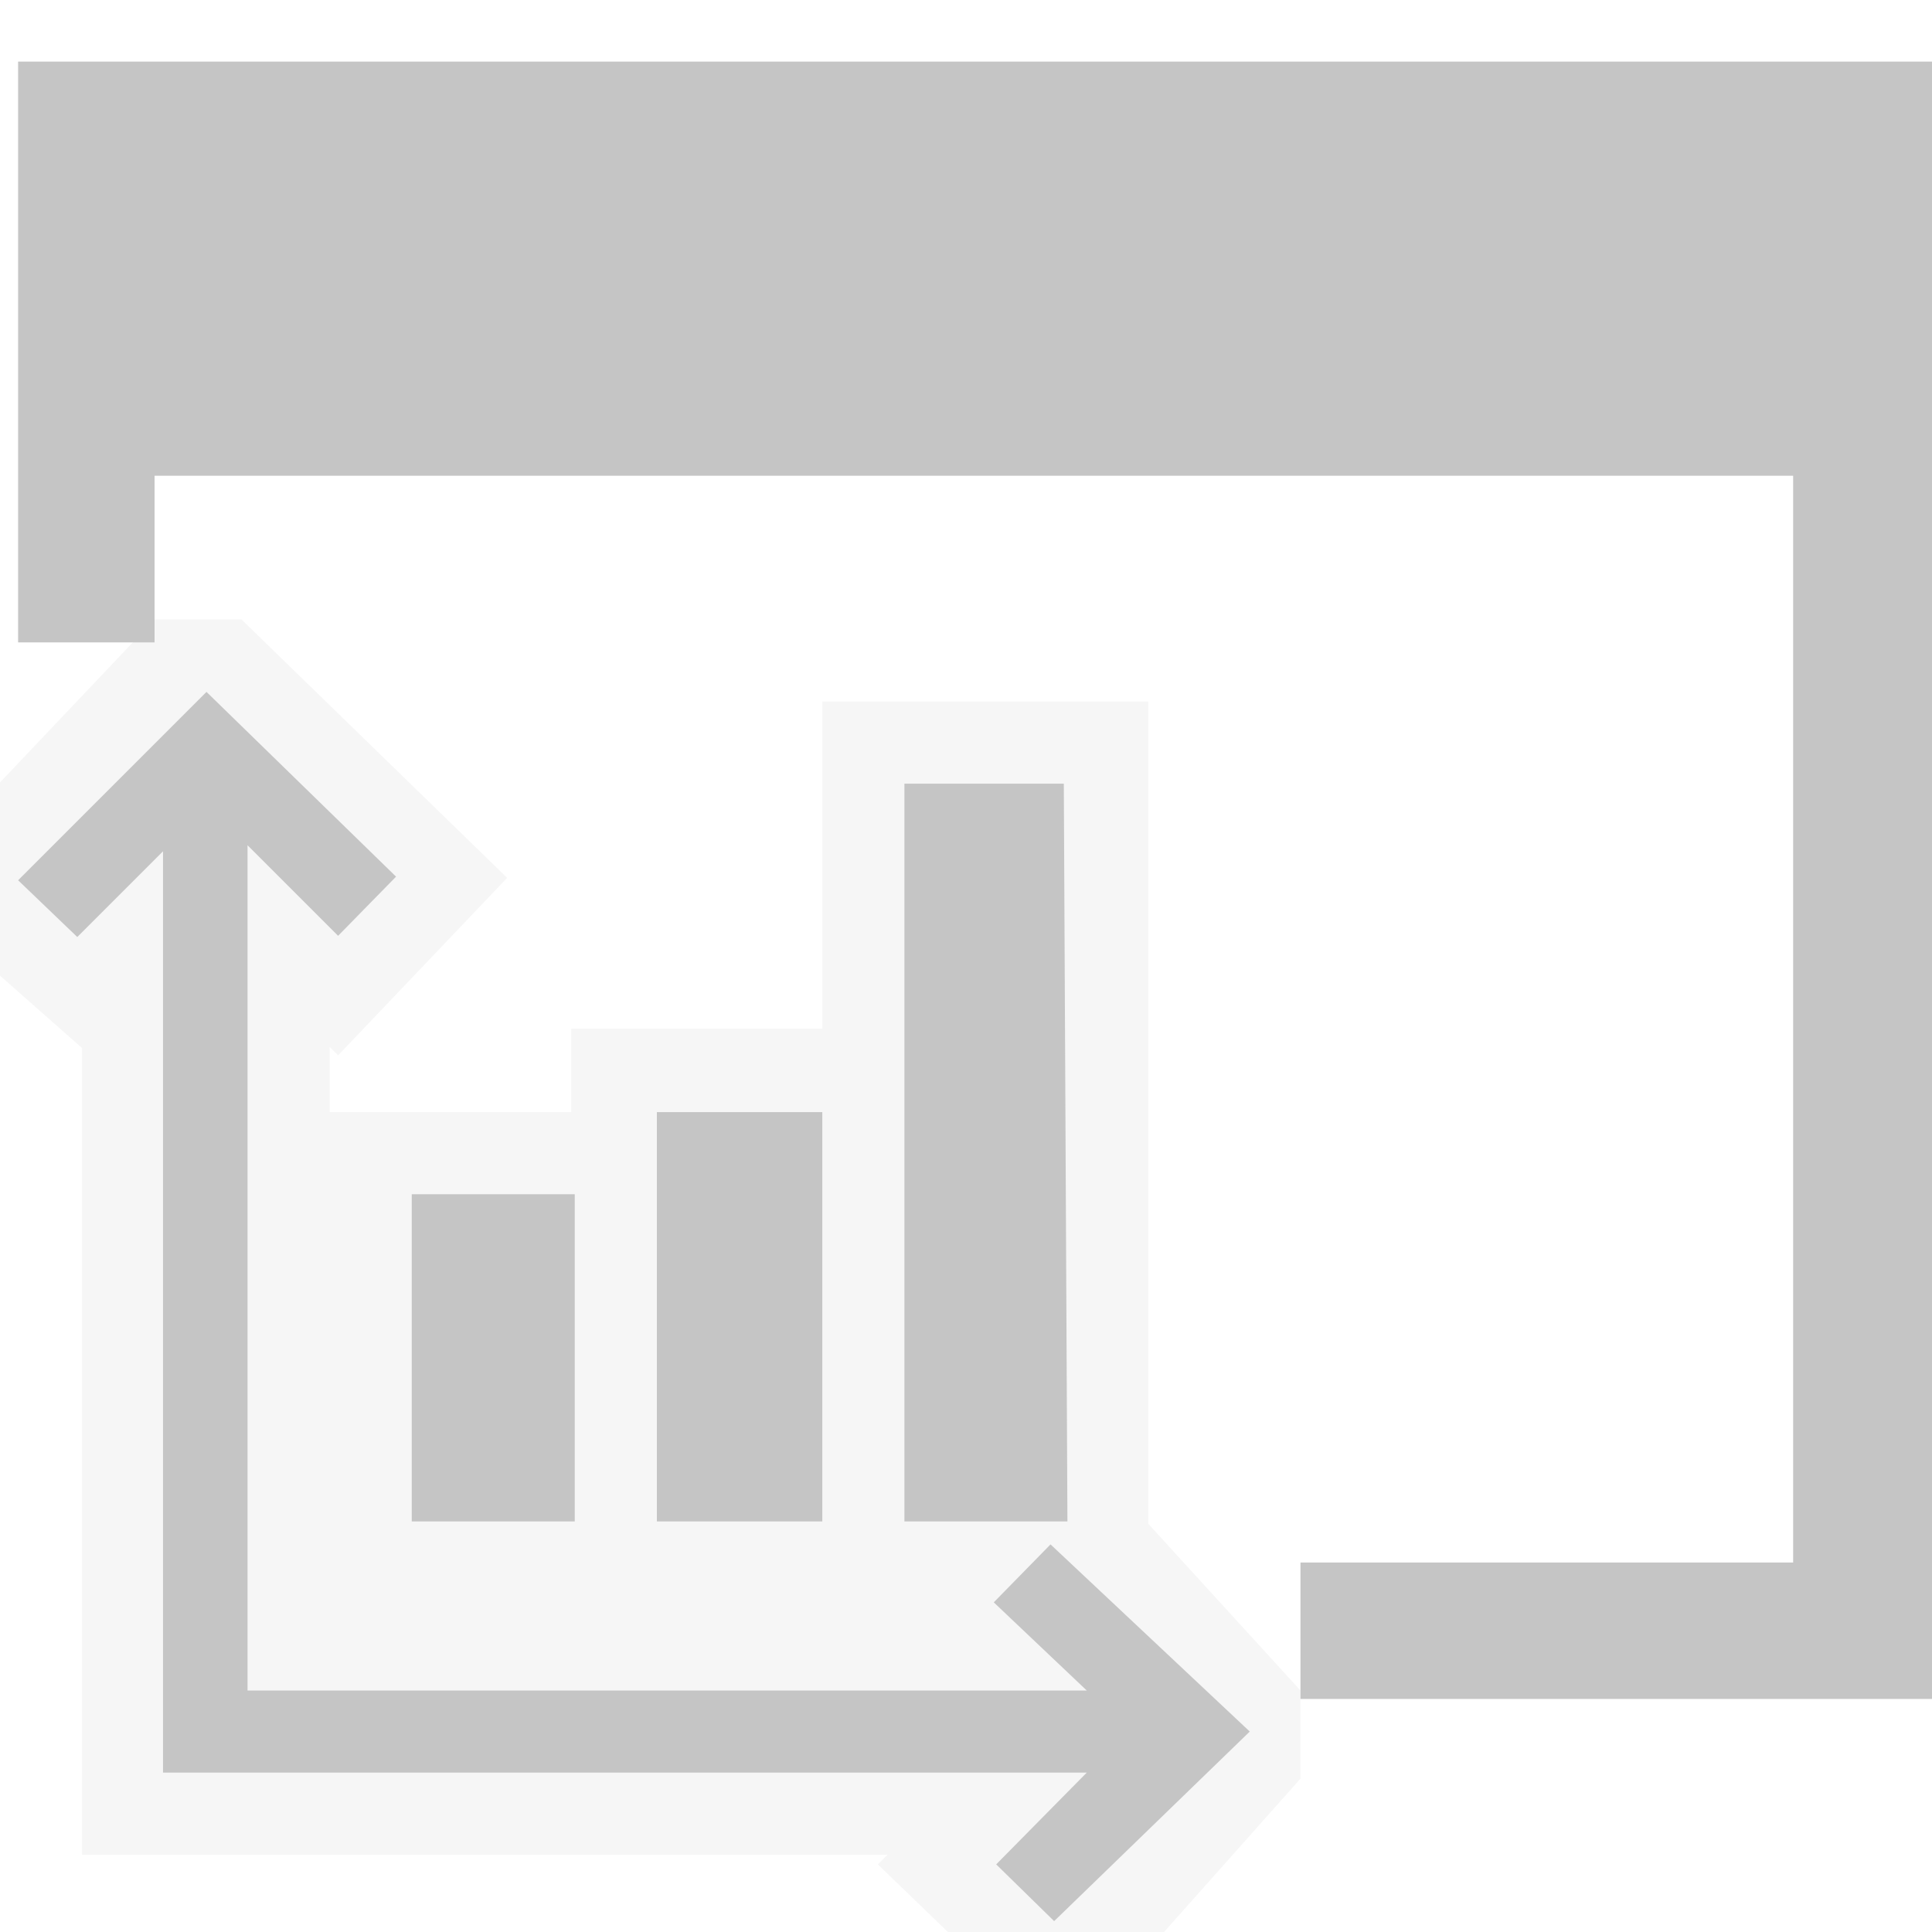
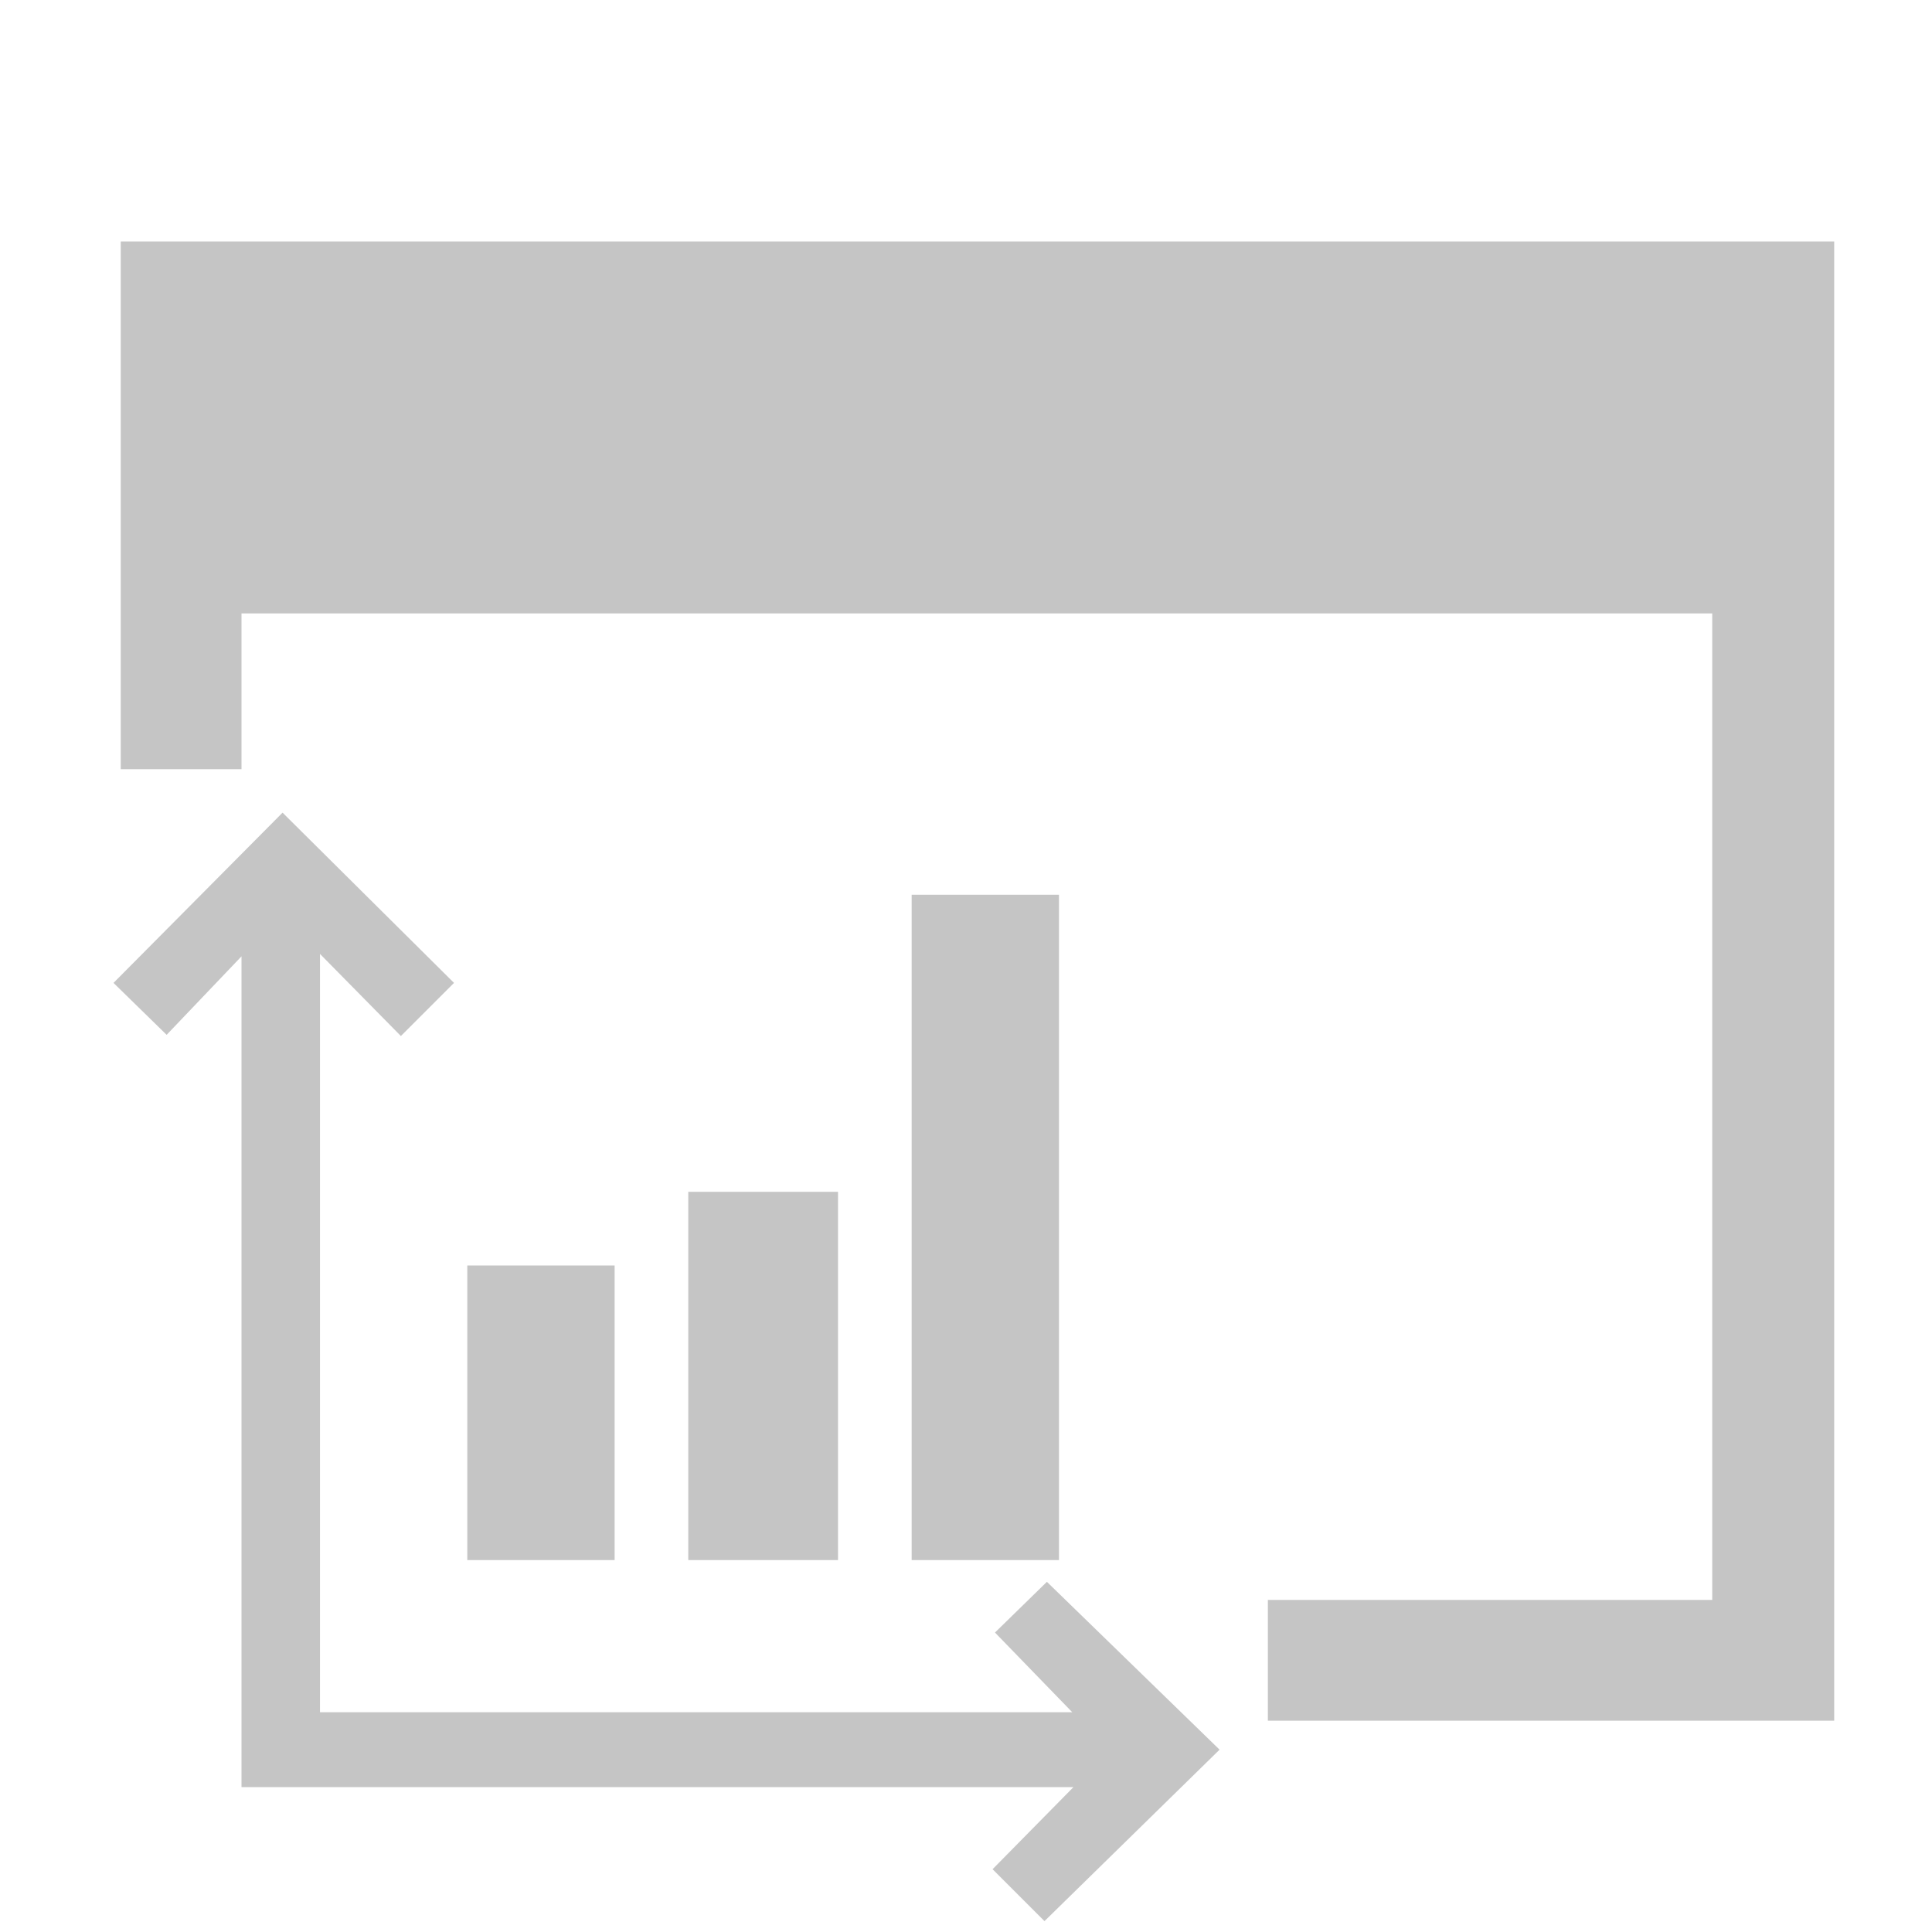
<svg xmlns="http://www.w3.org/2000/svg" id="Layer_1" data-name="Layer 1" viewBox="0 0 16 16">
  <defs>
-     <style>.cls-1,.cls-2{fill:#f6f6f6;}.cls-1{fill-opacity:0;}.cls-3{fill:#c5c5c5;}</style>
+     <style>.cls-1{fill:#f6f6f6;fill-opacity:0;}.cls-2{fill:#c5c5c5;}</style>
  </defs>
-   <path id="canvas-2" class="cls-1" d="M10.89,16H0V5.13H10.89Z" />
-   <path id="outline-2" class="cls-2" d="M.68,9.21V8.68h0L0,8.08V6.48L1.28,5.13H2l2.2,2.14L2.8,8.74l-.07-.07v.54h2V8.52H6.81V5.81l2.7,0v6.81h0L10.77,14v.73L9.64,16H7.85l-.58-.56.08-.08H.68Z" />
-   <path id="iconBg" class="cls-3" d="M4.76,12.6H3.41V9.89H4.76ZM6.81,9.21H5.44V12.6H6.81Zm2-2.72H7.49V12.6H8.84Zm-.11,6.3-.47.48L9,14H2.05V7l.75.75.48-.49L1.71,5.73.15,7.29l.49.47.71-.71v7.63H9l-.75.76.48.47,1.62-1.57Z" />
-   <path id="iconBg-2" class="cls-3" d="M16,.51V14.07H10.77V12.94h4.08v-9H1.28V5.32H.15V.51Z" />
+   <path id="canvas" class="cls-1" d="M16.52,16H-.23V-.77H16.52Z" />
+   <path id="canvas-2" class="cls-1" d="M10.61,15.61H.81V5.81h9.8Z" />
+   <path id="iconBg" class="cls-2" d="M5.09,12.92H3.87V10.48H5.09ZM6.94,9.87H5.7v3.05H6.94ZM8.77,7.41H7.55v5.51H8.77Zm-.1,5.69-.43.42.64.66H2.65V7.9l.67.68.44-.44L2.34,6.73.94,8.14l.44.43L2,7.92V14.8H8.89l-.67.68.43.43,1.45-1.42Z" />
+   <path id="iconBg-2" class="cls-2" d="M15.19,2V14.25H10.5v-1h3.68V5.08H2V6.37h-1V2Z" />
</svg>
